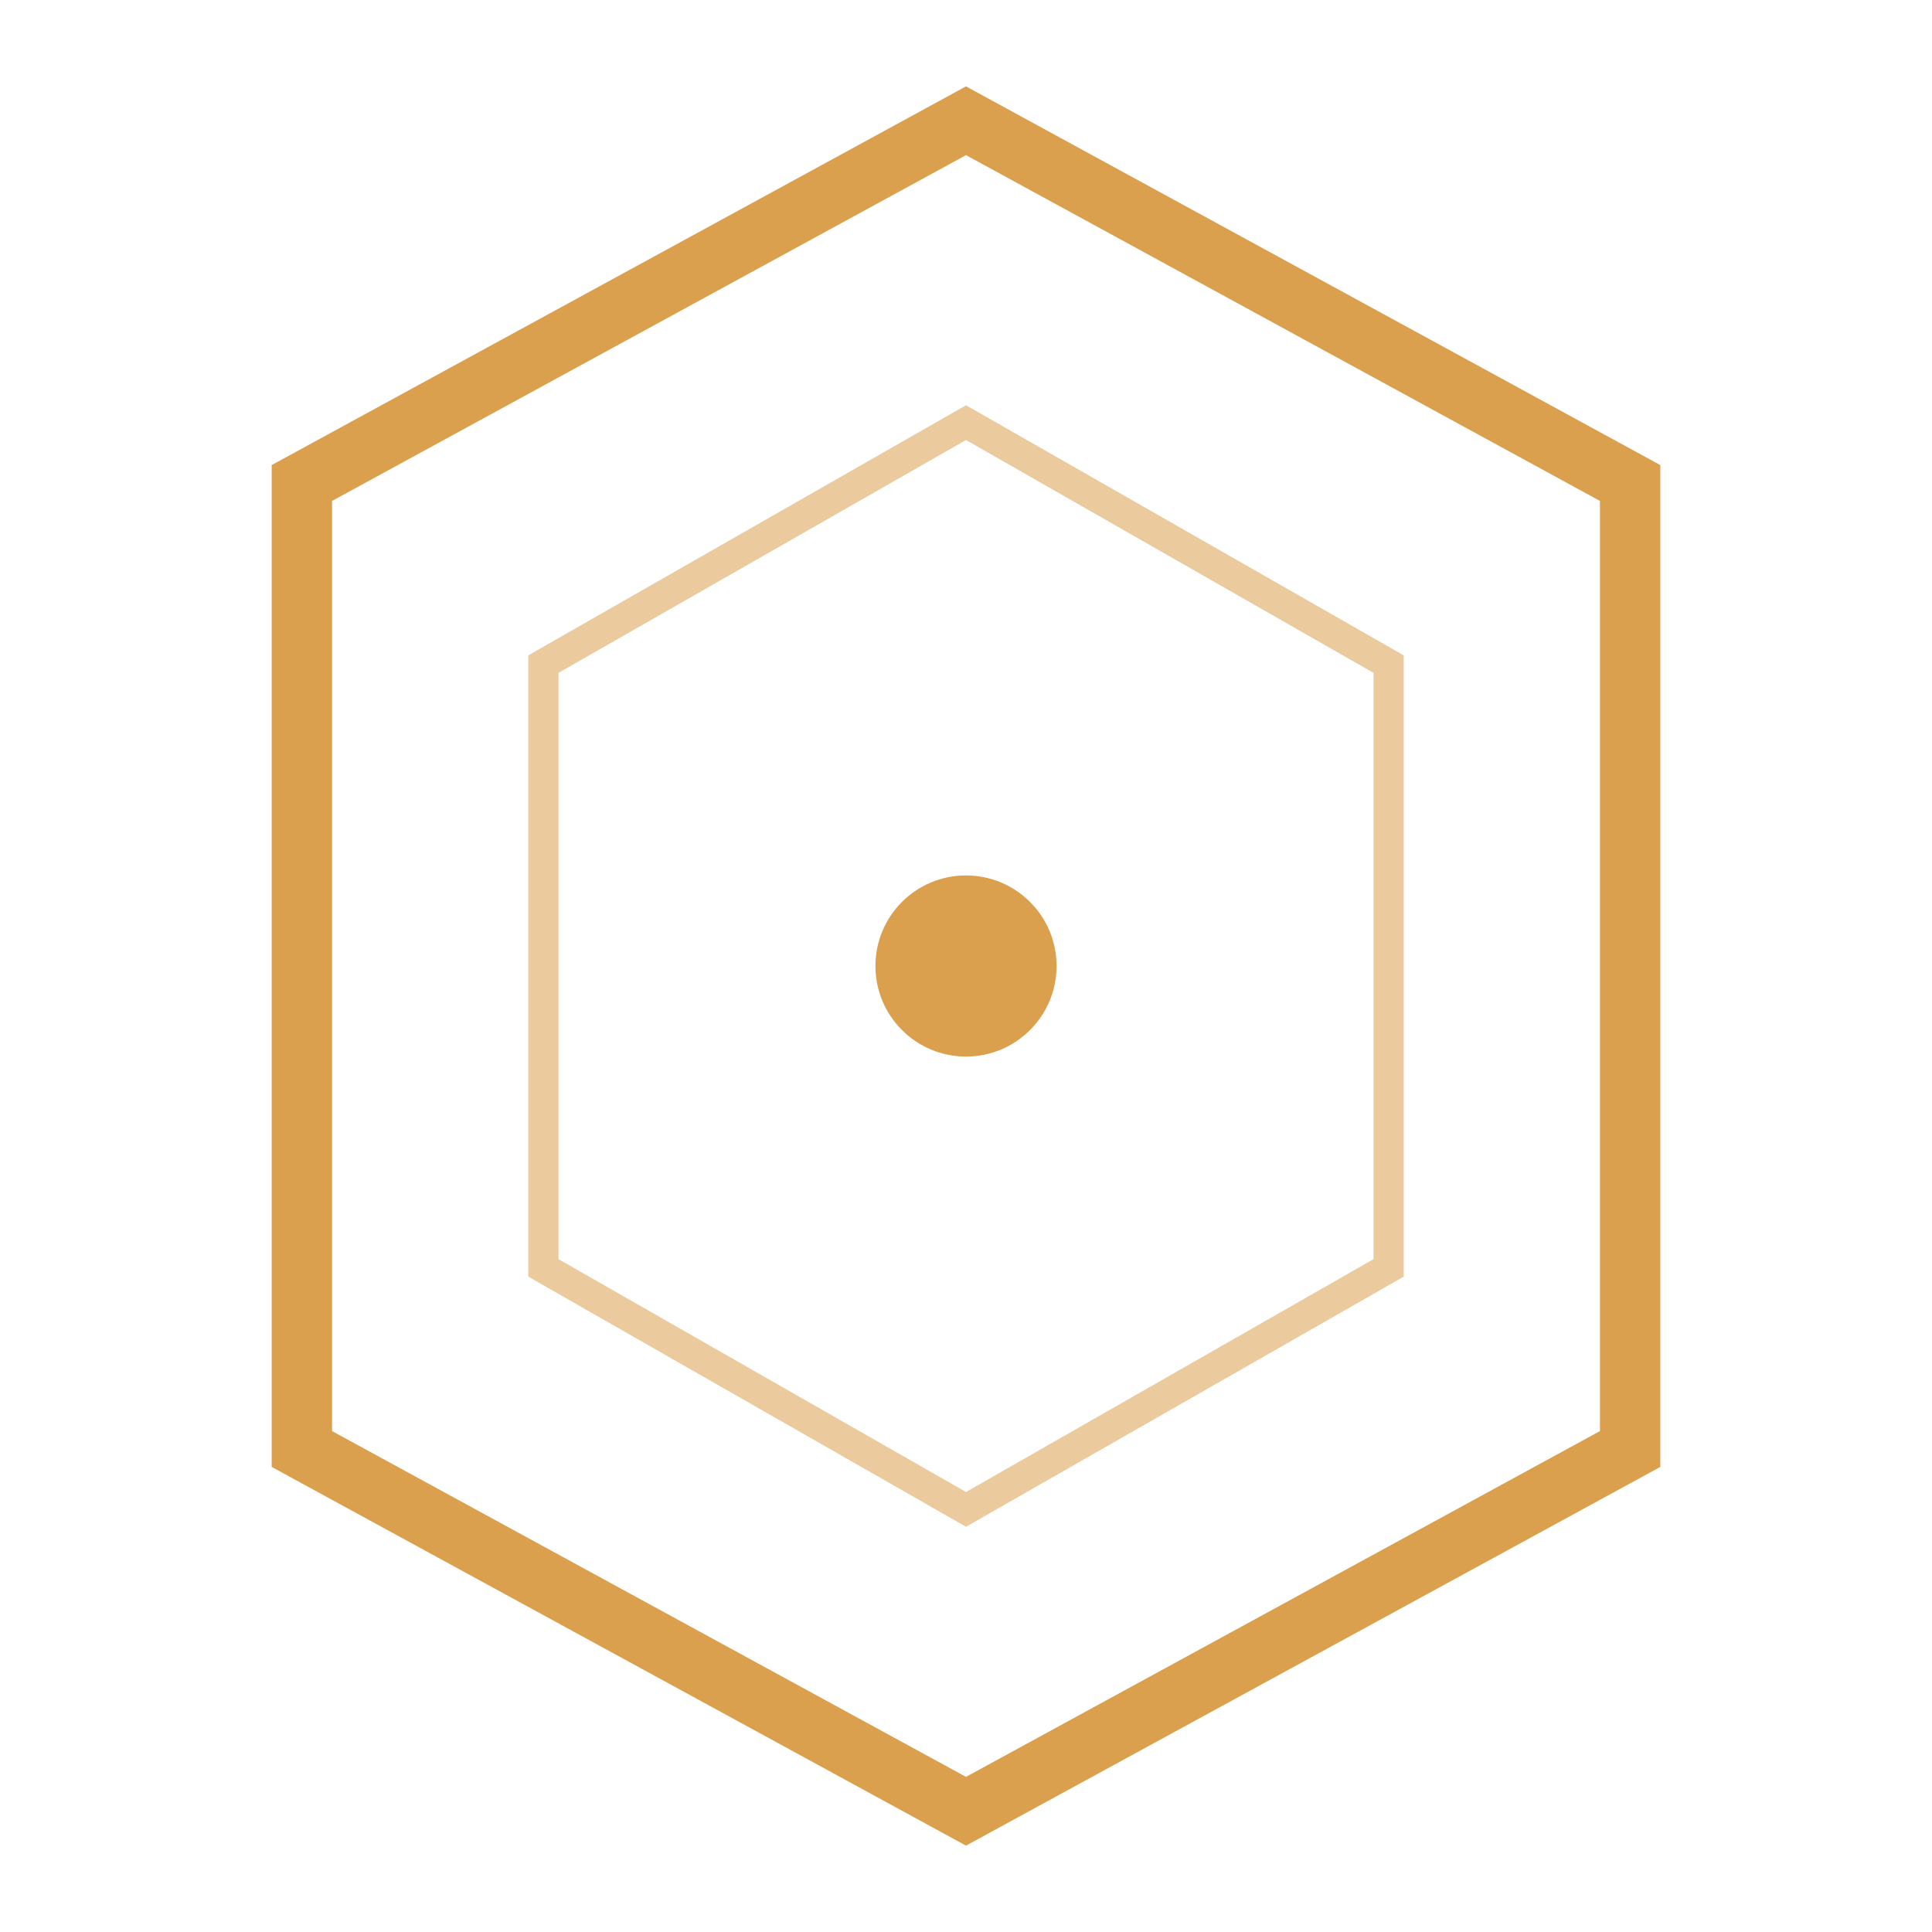
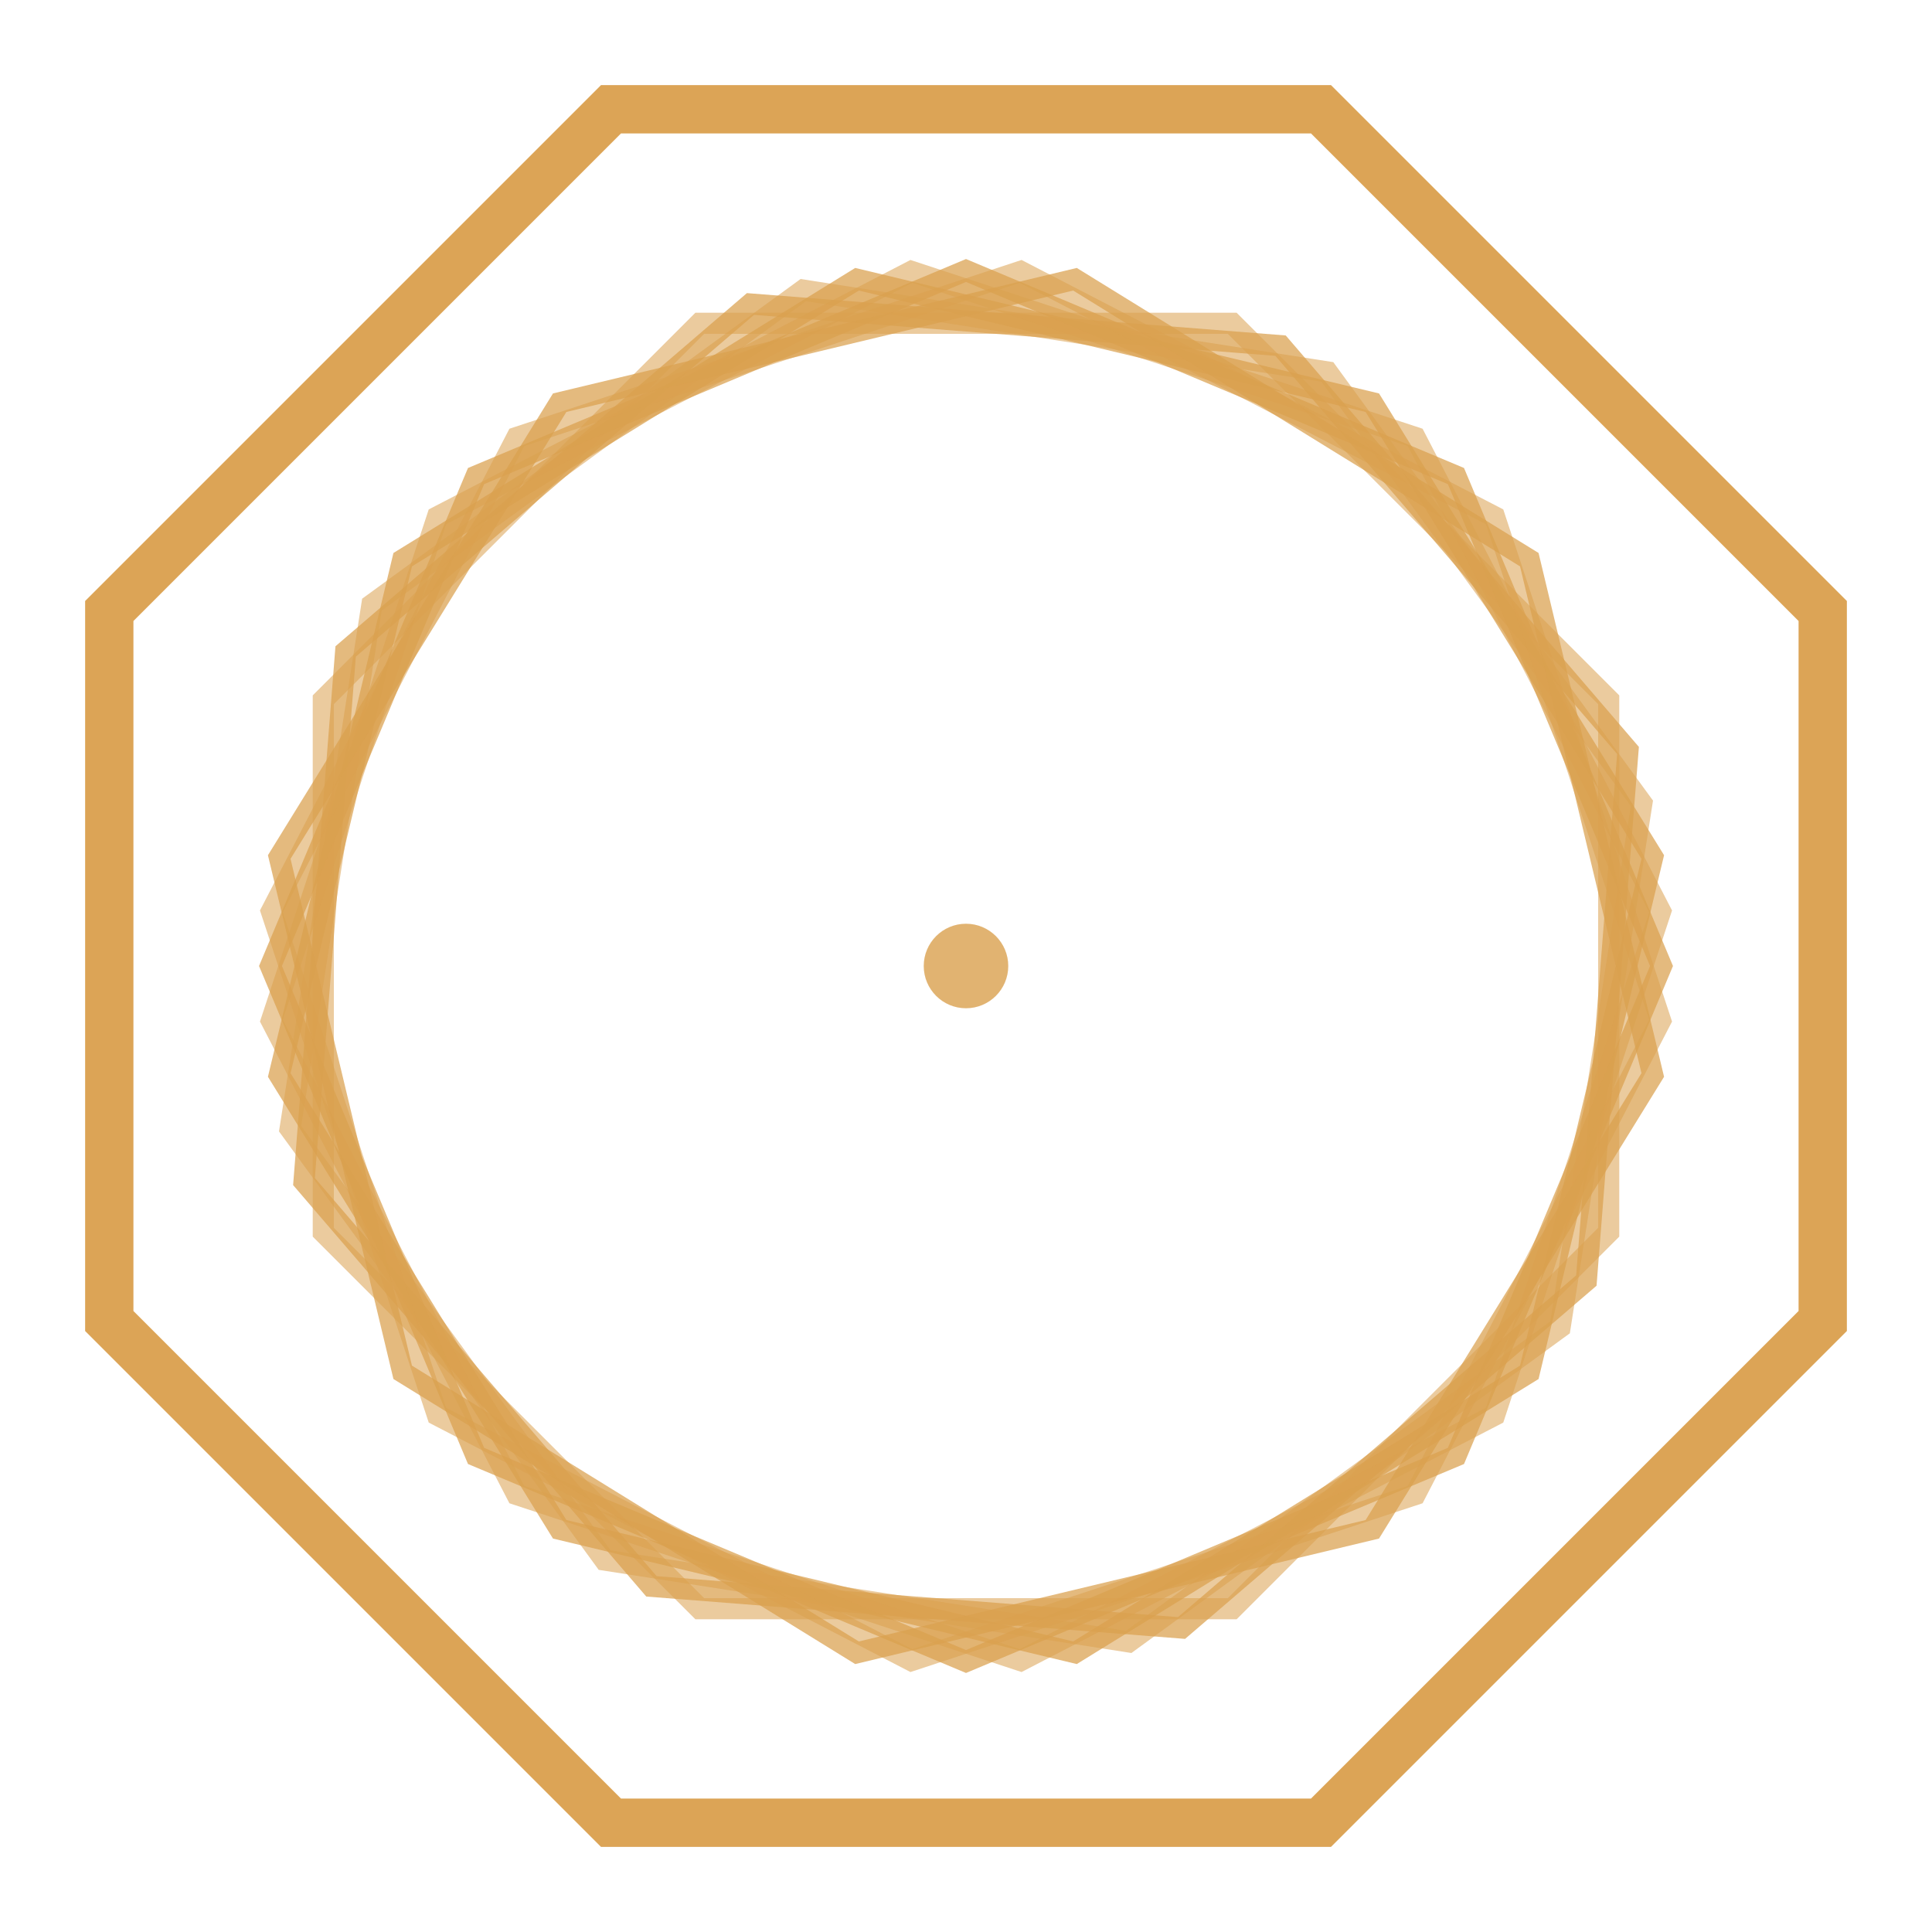
- <svg xmlns="http://www.w3.org/2000/svg" viewBox="0 0 64 64" fill="none">
-   <polygon points="32,4 54,16 54,48 32,60 10,48 10,16" stroke="hsl(35, 65%, 58%)" stroke-width="2" />
-   <polygon points="32,14 46,22 46,42 32,50 18,42 18,22" stroke="hsl(35, 65%, 58%)" stroke-width="1" opacity="0.55" />
-   <circle cx="32" cy="32" r="3" fill="hsl(35, 65%, 58%)" />
+ <svg xmlns="http://www.w3.org/2000/svg" viewBox="-32 -32 64 64" fill="none">
+   <g stroke="hsl(35, 65%, 58%)" fill="none">
+     <polygon points="28.38,11.76 11.76,28.38 -11.76,28.38 -28.38,11.76 -28.38,-11.76 -11.76,-28.38 11.76,-28.38 28.38,-11.76" stroke-width="1.6" opacity="0.95" />
+     <polygon points="21.29,8.82 8.82,21.29 -8.82,21.29 -21.29,8.82 -21.29,-8.82 -8.82,-21.29 8.82,-21.29 21.29,-8.82" stroke-width="0.7" opacity="0.55" />
+     <polygon points="20.55,10.42 7.14,21.93 -10.42,20.55 -21.93,7.14 -20.55,-10.42 -7.14,-21.93 10.42,-20.55 21.93,-7.14" stroke-width="0.7" opacity="0.73" />
+     <polygon points="19.68,11.97 5.39,22.39 -11.97,19.68 -22.39,5.39 -19.68,-11.97 -5.39,-22.39 11.97,-19.68 22.39,-5.39" stroke-width="0.7" opacity="0.55" />
+     <polygon points="18.66,13.46 3.61,22.75 -13.46,18.66 -22.75,3.61 -18.66,-13.46 -3.61,-22.75 13.46,-18.66 22.75,-3.61" stroke-width="0.7" opacity="0.73" />
+     <polygon points="17.51,14.88 1.81,23.01 -14.88,17.51 -23.01,1.81 -17.51,-14.88 -1.81,-23.01 14.88,-17.51 23.01,-1.81" stroke-width="0.7" opacity="0.55" />
+     <polygon points="16.23,16.23 0.00,23.04 -16.23,16.23 -23.04,0.00 -16.23,-16.23 0.00,-23.04 16.23,-16.23 23.04,0.00" stroke-width="0.7" opacity="0.73" />
+     <polygon points="14.88,17.51 -1.81,23.01 -17.51,14.88 -23.01,-1.81 -14.88,-17.51 1.81,-23.01 17.51,-14.88 23.01,1.81" stroke-width="0.7" opacity="0.55" />
+     <polygon points="13.46,18.66 -3.61,22.75 -18.66,13.46 -22.75,-3.61 -13.46,-18.66 3.61,-22.75 18.66,-13.46 22.75,3.61" stroke-width="0.7" opacity="0.73" />
+     <circle cx="0" cy="0" r="1.4" fill="hsl(35, 65%, 58%)" stroke="none" opacity="0.8" />
+   </g>
</svg>
